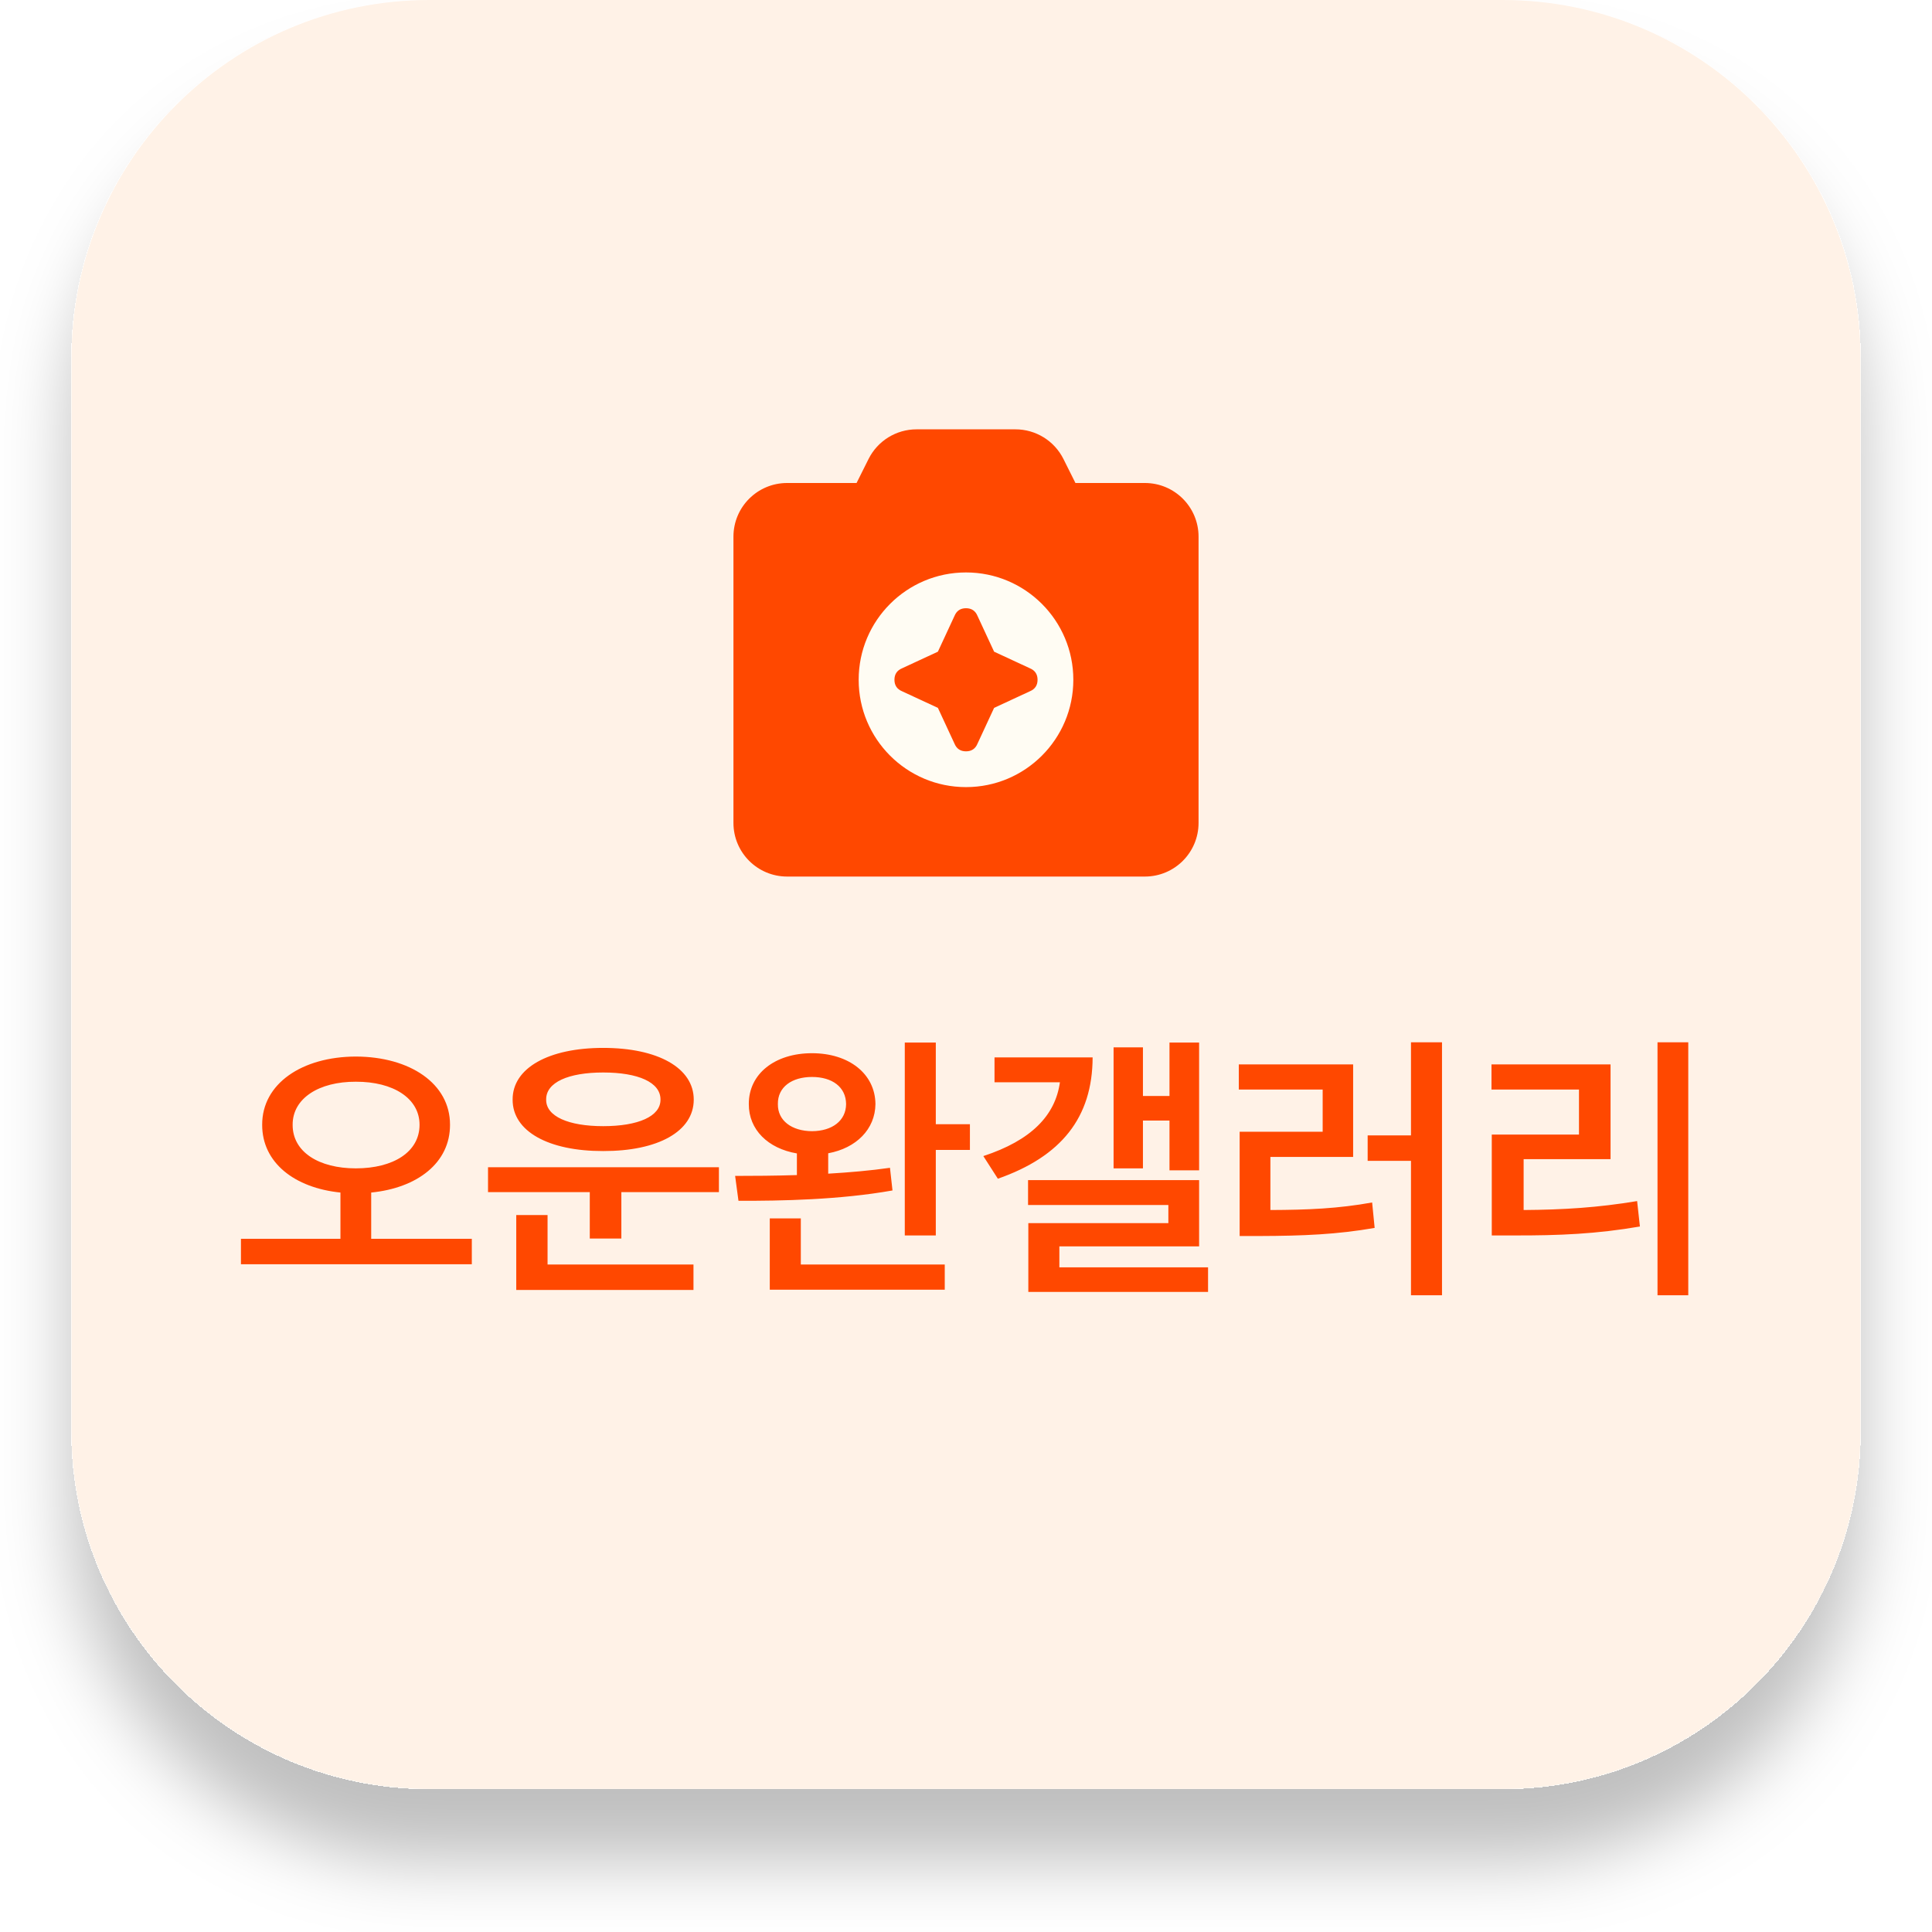
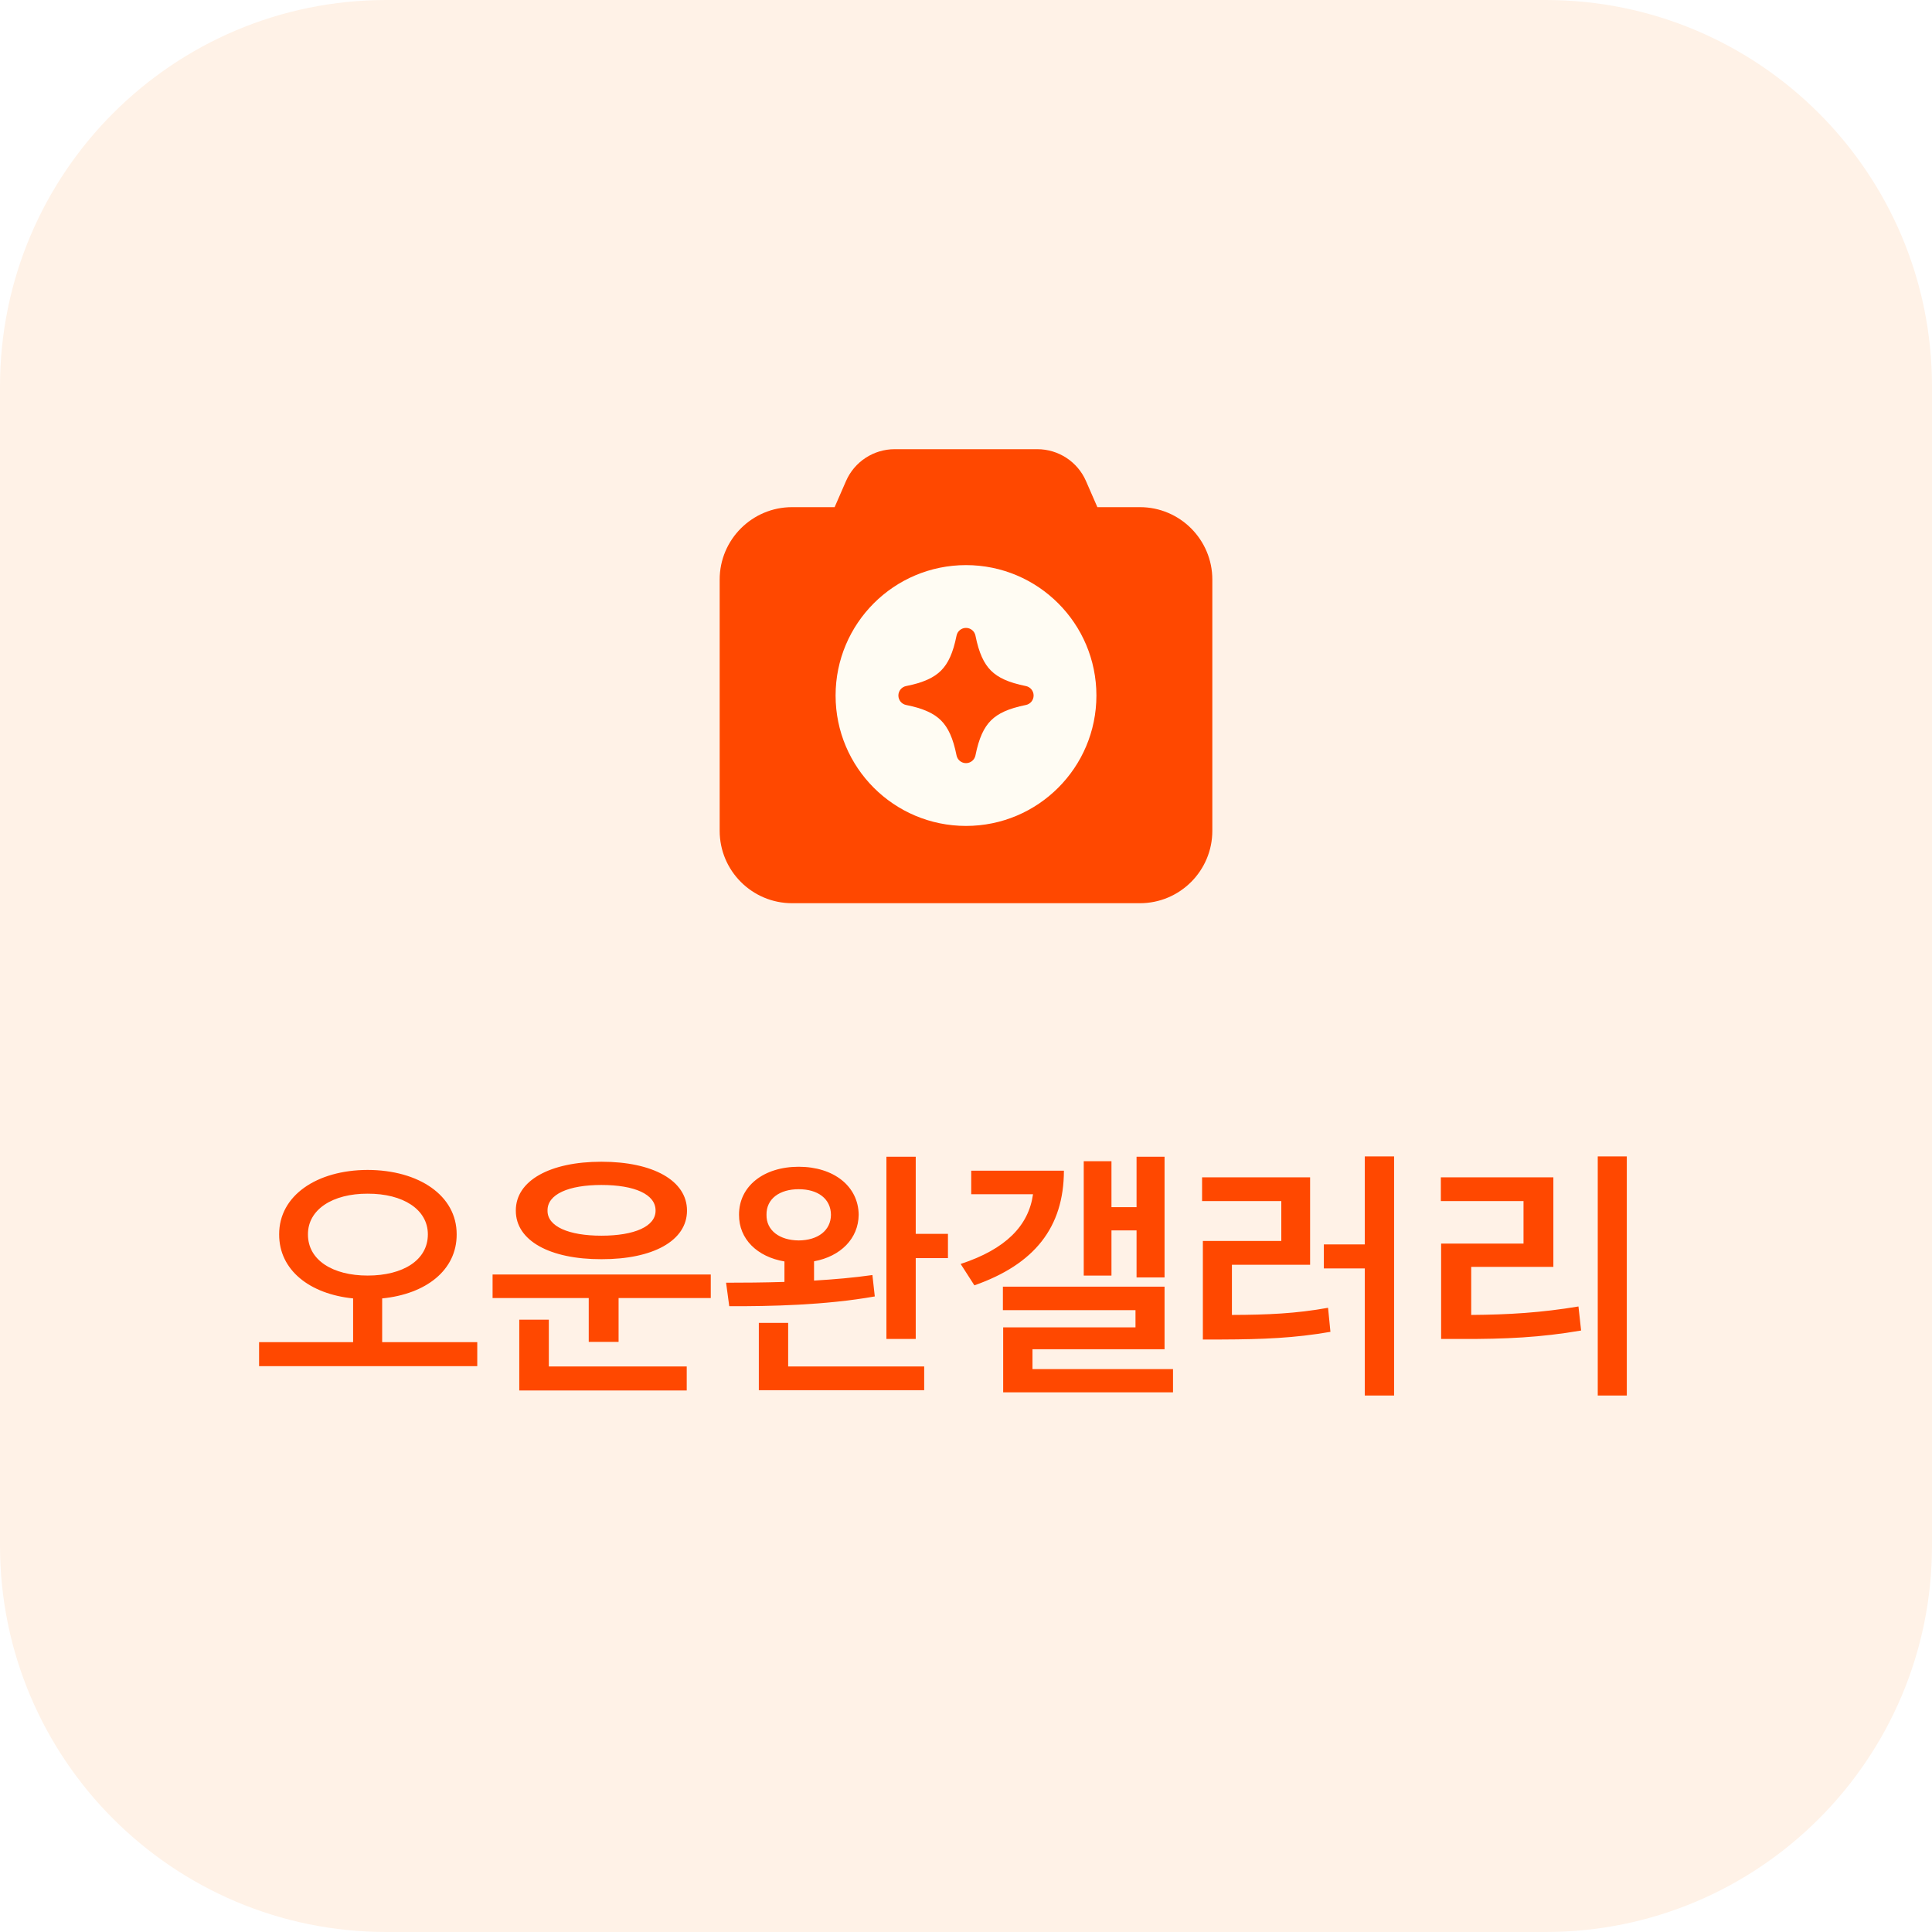
- <svg xmlns="http://www.w3.org/2000/svg" width="108" height="108" viewBox="0 0 108 108" fill="none">
-   <g filter="url(#filter0_d_1660_10644)">
-     <rect x="4" width="100" height="100" rx="20" fill="#FFF2E7" />
-     <path d="M19.891 59.062C16.883 59.07 14.648 60.578 14.656 62.875C14.648 64.992 16.469 66.406 19.031 66.664V69.25H13.469V70.672H26.375V69.25H20.75V66.664C23.344 66.406 25.164 64.992 25.156 62.875C25.164 60.578 22.922 59.07 19.891 59.062ZM16.359 62.875C16.352 61.398 17.828 60.461 19.891 60.469C21.984 60.461 23.453 61.398 23.453 62.875C23.453 64.398 21.984 65.312 19.891 65.312C17.828 65.312 16.352 64.398 16.359 62.875ZM40.188 65.25H27.281V66.641H32.969V69.234H34.734V66.641H40.188V65.25ZM28.656 61.469C28.648 63.25 30.68 64.352 33.719 64.344C36.773 64.352 38.781 63.25 38.781 61.469C38.781 59.695 36.773 58.578 33.719 58.578C30.68 58.578 28.648 59.695 28.656 61.469ZM28.859 72.109H38.766V70.688H30.609V67.922H28.859V72.109ZM30.531 61.469C30.516 60.5 31.781 59.953 33.719 59.953C35.672 59.953 36.93 60.5 36.922 61.469C36.93 62.406 35.672 62.953 33.719 62.953C31.781 62.953 30.516 62.406 30.531 61.469ZM45.391 58.875C43.32 58.875 41.852 60.023 41.859 61.719C41.852 63.148 42.93 64.203 44.547 64.477V65.688C43.297 65.727 42.109 65.734 41.094 65.734L41.281 67.125C43.672 67.133 46.953 67.07 49.891 66.547L49.75 65.281C48.656 65.438 47.477 65.539 46.297 65.609V64.469C47.867 64.18 48.922 63.125 48.938 61.719C48.922 60.023 47.453 58.875 45.391 58.875ZM43.031 72.094H52.812V70.688H44.766V68.109H43.031V72.094ZM43.484 61.719C43.469 60.766 44.266 60.203 45.391 60.203C46.523 60.203 47.289 60.766 47.297 61.719C47.289 62.648 46.523 63.227 45.391 63.234C44.266 63.227 43.469 62.648 43.484 61.719ZM50.578 69.062H52.312V64.281H54.219V62.844H52.312V58.281H50.578V69.062ZM67.031 58.281H65.375V61.266H63.891V58.547H62.25V65.312H63.891V62.641H65.375V65.422H67.031V58.281ZM54.969 64.625L55.781 65.891C59.328 64.648 61.07 62.469 61.078 59.109H55.594V60.5H59.25C58.992 62.359 57.641 63.75 54.969 64.625ZM57.469 67.359H65.312V68.375H57.484V72.219H67.531V70.844H59.219V69.672H67.031V65.969H57.469V67.359ZM80.609 58.266H78.875V63.469H76.453V64.891H78.875V72.406H80.609V58.266ZM69.25 60.906H73.938V63.266H69.297V69.094H70.422C72.852 69.086 74.742 69.008 76.844 68.641L76.703 67.219C74.805 67.562 73.117 67.633 71.016 67.641V64.672H75.641V59.5H69.25V60.906ZM94.375 58.266H92.656V72.406H94.375V58.266ZM83.375 60.906H88.266V63.422H83.391V69.062H84.625C87.164 69.07 89.273 68.977 91.672 68.562L91.516 67.141C89.312 67.508 87.398 67.625 85.172 67.641V64.797H90.031V59.5H83.375V60.906Z" fill="#FF4800" />
-     <path fill-rule="evenodd" clip-rule="evenodd" d="M51.236 25C50.478 25 49.786 25.428 49.447 26.106L48.5 28H44C42.895 28 42 28.895 42 30V46C42 47.105 42.895 48 44 48H64C65.105 48 66 47.105 66 46V30C66 28.895 65.105 28 64 28H59.5L58.553 26.106C58.214 25.428 57.522 25 56.764 25H51.236Z" fill="#FF4800" />
-     <path d="M49.447 26.106L50.342 26.553V26.553L49.447 26.106ZM48.5 28V29C48.879 29 49.225 28.786 49.394 28.447L48.5 28ZM59.5 28L58.606 28.447C58.775 28.786 59.121 29 59.5 29V28ZM58.553 26.106L57.658 26.553V26.553L58.553 26.106ZM50.342 26.553C50.511 26.214 50.857 26 51.236 26V24C50.1 24 49.061 24.642 48.553 25.658L50.342 26.553ZM49.394 28.447L50.342 26.553L48.553 25.658L47.606 27.553L49.394 28.447ZM44 29H48.5V27H44V29ZM43 30C43 29.448 43.448 29 44 29V27C42.343 27 41 28.343 41 30H43ZM43 46V30H41V46H43ZM44 47C43.448 47 43 46.552 43 46H41C41 47.657 42.343 49 44 49V47ZM64 47H44V49H64V47ZM65 46C65 46.552 64.552 47 64 47V49C65.657 49 67 47.657 67 46H65ZM65 30V46H67V30H65ZM64 29C64.552 29 65 29.448 65 30H67C67 28.343 65.657 27 64 27V29ZM59.5 29H64V27H59.5V29ZM57.658 26.553L58.606 28.447L60.394 27.553L59.447 25.658L57.658 26.553ZM56.764 26C57.143 26 57.489 26.214 57.658 26.553L59.447 25.658C58.939 24.642 57.9 24 56.764 24V26ZM51.236 26H56.764V24H51.236V26Z" fill="#FF4800" />
-     <circle cx="54" cy="38" r="7" fill="#FFFCF3" stroke="#FF4800" stroke-width="2" />
-     <path fill-rule="evenodd" clip-rule="evenodd" d="M51.399 39.093L51.419 39.102L52.429 39.571L52.898 40.581L52.907 40.601L53.004 40.81L53.049 40.907L53.357 41.571C53.476 41.857 53.691 42 54 42C54.309 42 54.524 41.857 54.643 41.571L54.951 40.907L54.996 40.81L55.093 40.601L55.102 40.581L55.571 39.571L56.581 39.102L56.601 39.093L56.81 38.996L56.907 38.951L57.571 38.643C57.857 38.524 58 38.309 58 38C58 37.691 57.857 37.476 57.571 37.357L56.907 37.049L56.81 37.004L56.601 36.907L56.581 36.898L55.571 36.429L55.102 35.419L55.093 35.399L54.996 35.19L54.951 35.093L54.643 34.429C54.524 34.143 54.309 34 54 34C53.691 34 53.476 34.143 53.357 34.429L53.049 35.093L53.004 35.19L52.907 35.399L52.898 35.419L52.429 36.429L51.419 36.898L51.399 36.907L51.19 37.004L51.093 37.049L50.429 37.357C50.143 37.476 50 37.691 50 38C50 38.309 50.143 38.524 50.429 38.643L51.093 38.951L51.19 38.996L51.399 39.093Z" fill="#FF4800" />
-   </g>
-   <defs>
-     <filter id="filter0_d_1660_10644" x="0" y="0" width="108" height="108" filterUnits="userSpaceOnUse" color-interpolation-filters="sRGB">
-       <feFlood flood-opacity="0" result="BackgroundImageFix" />
-       <feColorMatrix in="SourceAlpha" type="matrix" values="0 0 0 0 0 0 0 0 0 0 0 0 0 0 0 0 0 0 127 0" result="hardAlpha" />
-       <feOffset dy="4" />
-       <feGaussianBlur stdDeviation="2" />
-       <feComposite in2="hardAlpha" operator="out" />
-       <feColorMatrix type="matrix" values="0 0 0 0 0 0 0 0 0 0 0 0 0 0 0 0 0 0 0.25 0" />
-       <feBlend mode="normal" in2="BackgroundImageFix" result="effect1_dropShadow_1660_10644" />
-       <feBlend mode="normal" in="SourceGraphic" in2="effect1_dropShadow_1660_10644" result="shape" />
-     </filter>
-   </defs>
+ <svg xmlns="http://www.w3.org/2000/svg" width="100" height="100" viewBox="0 0 100 100" fill="none">
+   <rect width="100" height="100" rx="20" fill="#FFF2E7" />
+   <path d="M19.029 60.555C16.398 60.562 14.442 61.881 14.449 63.891C14.442 65.743 16.035 66.981 18.277 67.206V69.469H13.41V70.713H24.703V69.469H19.781V67.206C22.051 66.981 23.644 65.743 23.637 63.891C23.644 61.881 21.682 60.562 19.029 60.555ZM15.94 63.891C15.933 62.599 17.225 61.778 19.029 61.785C20.861 61.778 22.146 62.599 22.146 63.891C22.146 65.224 20.861 66.023 19.029 66.023C17.225 66.023 15.933 65.224 15.94 63.891ZM36.789 65.969H25.496V67.186H30.473V69.455H32.018V67.186H36.789V65.969ZM26.699 62.66C26.692 64.219 28.47 65.183 31.129 65.176C33.802 65.183 35.559 64.219 35.559 62.66C35.559 61.108 33.802 60.131 31.129 60.131C28.47 60.131 26.692 61.108 26.699 62.66ZM26.877 71.971H35.545V70.727H28.408V68.307H26.877V71.971ZM28.34 62.66C28.326 61.812 29.434 61.334 31.129 61.334C32.838 61.334 33.938 61.812 33.932 62.66C33.938 63.48 32.838 63.959 31.129 63.959C29.434 63.959 28.326 63.48 28.34 62.66ZM41.342 60.391C39.53 60.391 38.245 61.395 38.252 62.879C38.245 64.13 39.188 65.053 40.603 65.292V66.352C39.51 66.386 38.471 66.393 37.582 66.393L37.746 67.609C39.838 67.616 42.709 67.561 45.279 67.103L45.156 65.996C44.199 66.133 43.167 66.222 42.135 66.283V65.285C43.509 65.032 44.432 64.109 44.445 62.879C44.432 61.395 43.147 60.391 41.342 60.391ZM39.277 71.957H47.836V70.727H40.795V68.471H39.277V71.957ZM39.674 62.879C39.66 62.045 40.357 61.553 41.342 61.553C42.333 61.553 43.003 62.045 43.01 62.879C43.003 63.692 42.333 64.198 41.342 64.205C40.357 64.198 39.66 63.692 39.674 62.879ZM45.881 69.305H47.398V65.121H49.066V63.863H47.398V59.871H45.881V69.305ZM60.277 59.871H58.828V62.482H57.529V60.103H56.094V66.023H57.529V63.685H58.828V66.119H60.277V59.871ZM49.723 65.422L50.434 66.529C53.537 65.442 55.062 63.535 55.068 60.596H50.27V61.812H53.469C53.243 63.44 52.06 64.656 49.723 65.422ZM51.91 67.814H58.773V68.703H51.924V72.066H60.715V70.863H53.441V69.838H60.277V66.598H51.91V67.814ZM72.158 59.857H70.641V64.41H68.522V65.654H70.641V72.231H72.158V59.857ZM62.219 62.168H66.32V64.232H62.26V69.332H63.244C65.37 69.325 67.024 69.257 68.863 68.936L68.74 67.691C67.079 67.992 65.603 68.054 63.764 68.061V65.463H67.811V60.938H62.219V62.168ZM84.203 59.857H82.699V72.231H84.203V59.857ZM74.578 62.168H78.857V64.369H74.592V69.305H75.672C77.894 69.311 79.739 69.23 81.838 68.867L81.701 67.623C79.773 67.944 78.099 68.047 76.15 68.061V65.572H80.402V60.938H74.578V62.168Z" fill="#FF4800" />
+   <path fill-rule="evenodd" clip-rule="evenodd" d="M46.309 24C45.514 24 44.794 24.471 44.476 25.2L43.691 27H41C39.343 27 38 28.343 38 30V43C38 44.657 39.343 46 41 46H59C60.657 46 62 44.657 62 43V30C62 28.343 60.657 27 59 27H56.309L55.524 25.2C55.206 24.471 54.486 24 53.691 24H46.309Z" fill="#FF4800" />
+   <path d="M44.476 25.2L45.164 25.5L45.164 25.5L44.476 25.2ZM43.691 27V27.75C43.989 27.75 44.259 27.573 44.378 27.3L43.691 27ZM56.309 27L55.622 27.3C55.741 27.573 56.011 27.75 56.309 27.75V27ZM55.524 25.2L54.836 25.5L54.836 25.5L55.524 25.2ZM45.164 25.5C45.362 25.044 45.812 24.75 46.309 24.75V23.25C45.216 23.25 44.226 23.898 43.789 24.9L45.164 25.5ZM44.378 27.3L45.164 25.5L43.789 24.9L43.004 26.7L44.378 27.3ZM41 27.75H43.691V26.25H41V27.75ZM38.75 30C38.75 28.757 39.757 27.75 41 27.75V26.25C38.929 26.25 37.25 27.929 37.25 30H38.75ZM38.75 43V30H37.25V43H38.75ZM41 45.25C39.757 45.25 38.75 44.243 38.75 43H37.25C37.25 45.071 38.929 46.75 41 46.75V45.25ZM59 45.25H41V46.75H59V45.25ZM61.25 43C61.25 44.243 60.243 45.25 59 45.25V46.75C61.071 46.75 62.75 45.071 62.75 43H61.25ZM61.25 30V43H62.75V30H61.25ZM59 27.75C60.243 27.75 61.25 28.757 61.25 30H62.75C62.75 27.929 61.071 26.25 59 26.25V27.75ZM56.309 27.75H59V26.25H56.309V27.75ZM54.836 25.5L55.622 27.3L56.996 26.7L56.211 24.9L54.836 25.5ZM53.691 24.75C54.188 24.75 54.638 25.044 54.836 25.5L56.211 24.9C55.774 23.898 54.784 23.25 53.691 23.25V24.75ZM46.309 24.75H53.691V23.25H46.309V24.75Z" fill="#FF4800" />
+   <circle cx="50" cy="36" r="6" fill="#FFFCF3" stroke="#FFFCF3" stroke-width="1.5" />
+   <path fill-rule="evenodd" clip-rule="evenodd" d="M50.49 32.902C50.444 32.668 50.238 32.5 50 32.5C49.762 32.5 49.556 32.668 49.51 32.902C49.331 33.796 49.077 34.34 48.709 34.709C48.34 35.077 47.796 35.331 46.902 35.51C46.668 35.556 46.5 35.762 46.5 36C46.5 36.238 46.668 36.444 46.902 36.49C47.796 36.669 48.34 36.923 48.709 37.291C49.077 37.66 49.331 38.204 49.51 39.098C49.556 39.332 49.762 39.5 50 39.5C50.238 39.5 50.444 39.332 50.49 39.098C50.669 38.204 50.923 37.66 51.291 37.291C51.66 36.923 52.204 36.669 53.098 36.49C53.332 36.444 53.5 36.238 53.5 36C53.5 35.762 53.332 35.556 53.098 35.51C52.204 35.331 51.66 35.077 51.291 34.709C50.923 34.34 50.669 33.796 50.49 32.902Z" fill="#FF4800" />
</svg>
